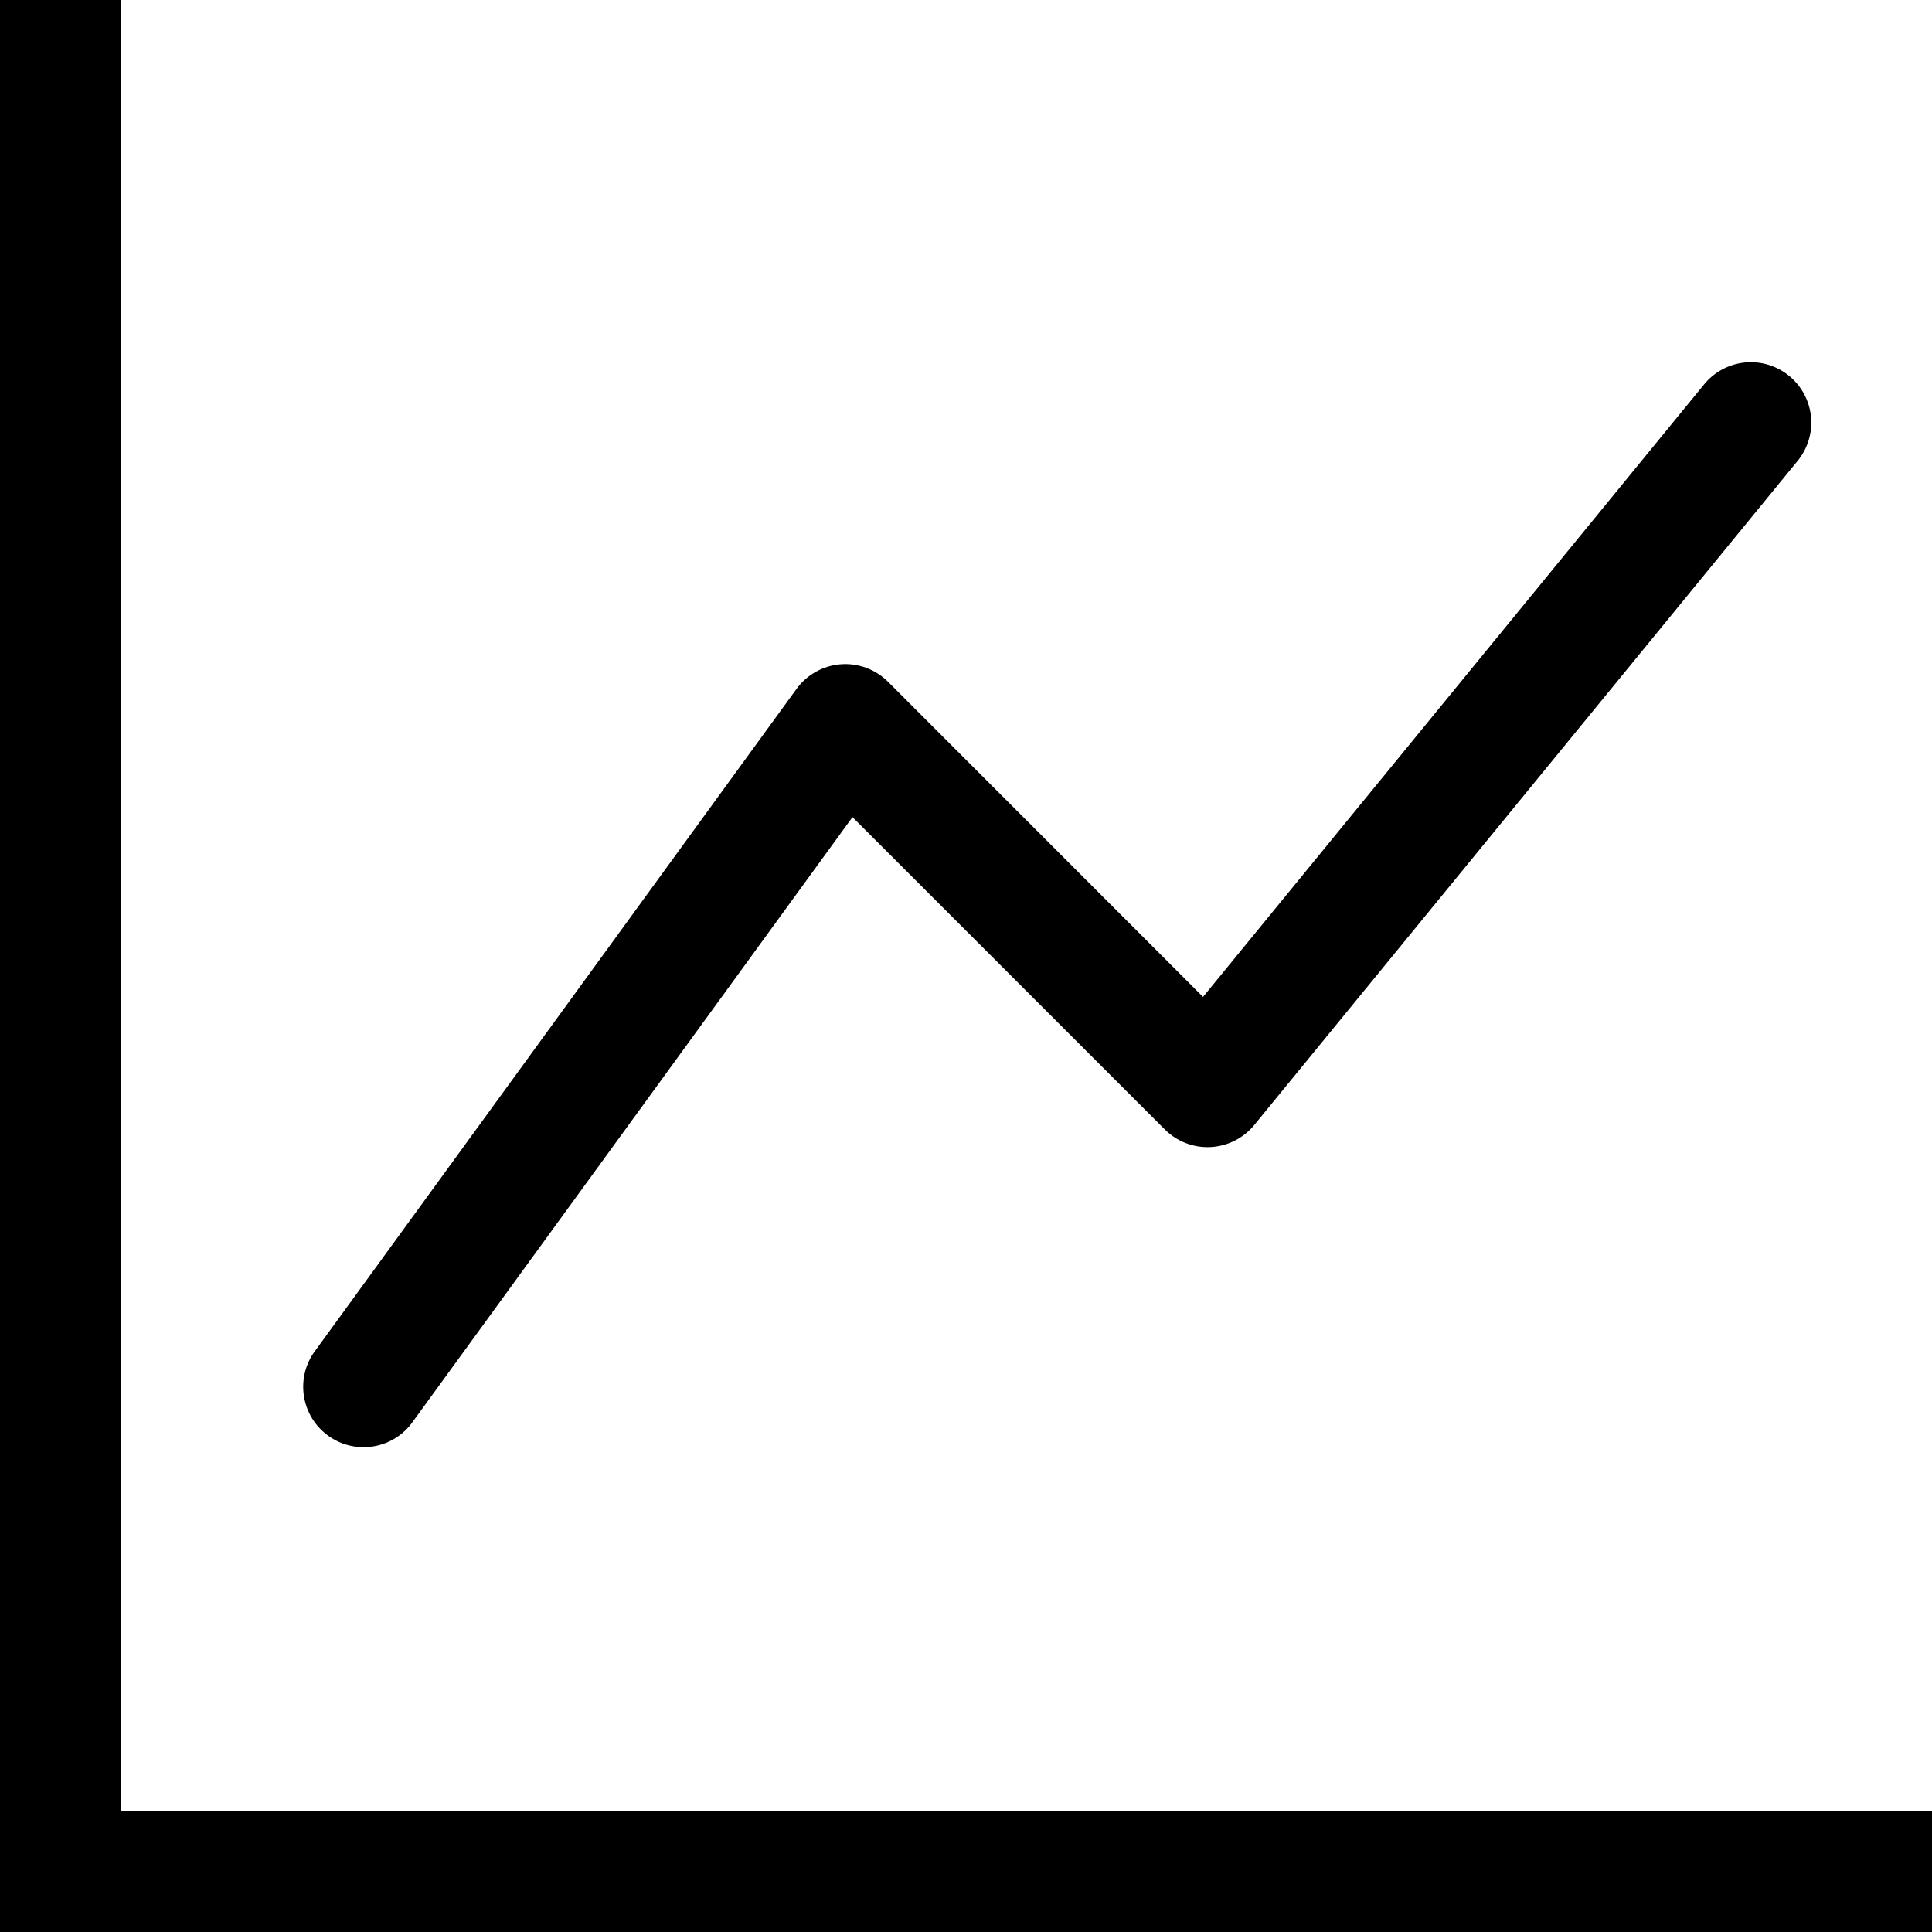
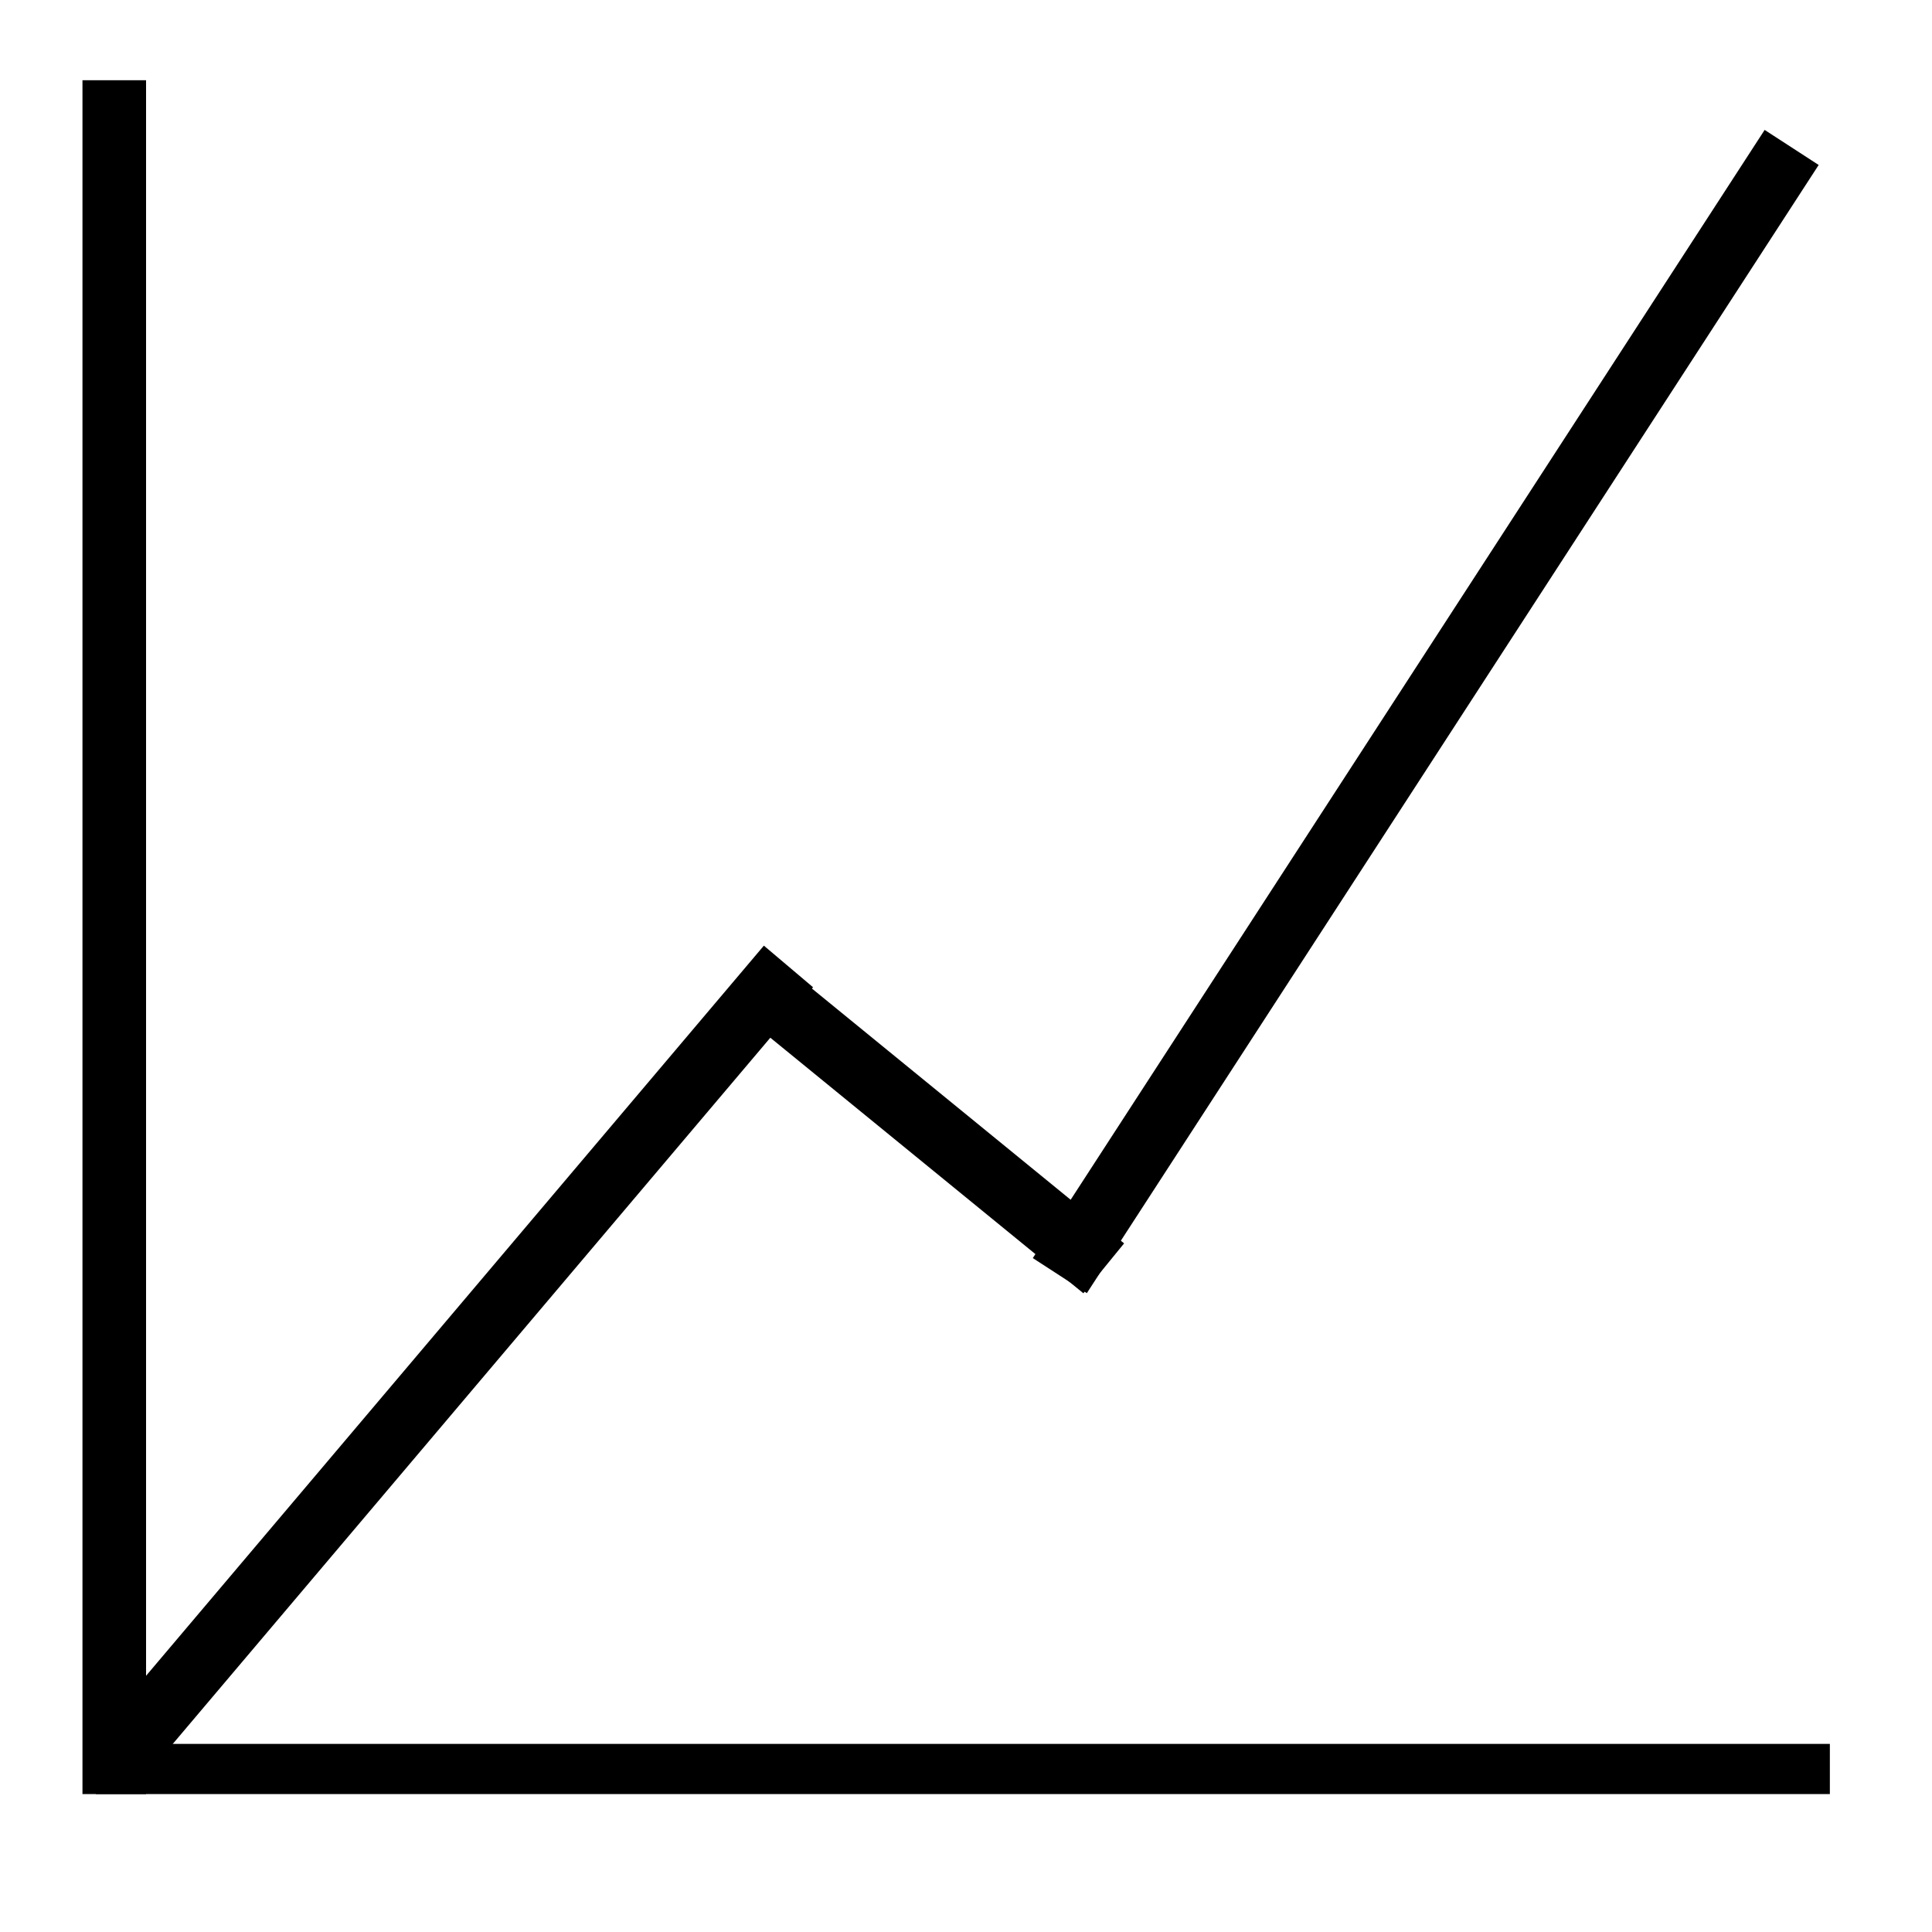
- <svg xmlns="http://www.w3.org/2000/svg" width="16" height="16" fill="currentColor" class="bi bi-graph-up" viewBox="0 0 16 16">
-   <path fill-rule="evenodd" d="M0 0h1v15h15v1H0zm14.817 3.113a.5.5 0 0 1 .07.704l-4.5 5.5a.5.5 0 0 1-.74.037L7.06 6.767l-3.656 5.027a.5.5 0 0 1-.808-.588l4-5.5a.5.5 0 0 1 .758-.06l2.609 2.61 4.15-5.073a.5.5 0 0 1 .704-.07" />
+ <svg xmlns="http://www.w3.org/2000/svg" width="600" height="600">
+   <g>
+     <rect id="svg_58" height="14.583" width="537.5" y="542.083" x="30.278" stroke="#000" fill="#000000" />
+     <rect stroke="#000" id="svg_59" height="531.25" width="18.75" y="25.417" x="26.111" fill="#000000" />
+     <path id="svg_62" d="m311.528,233.75" opacity="NaN" stroke="#000" fill="#000000" />
+     <line stroke="#000" stroke-width="20" id="svg_63" y2="543.889" x2="38.611" y1="300.139" x1="244.861" fill="none" />
+     <line stroke="#000" stroke-width="20" id="svg_64" y2="310.556" x2="240.695" y1="393.889" x1="342.778" fill="none" />
+     <line transform="rotate(-5.68032 442.778 220.972)" stroke="#000" stroke-width="20" id="svg_65" y2="57.898" x2="573.197" y1="384.046" x1="312.359" fill="none" />
+   </g>
</svg>
